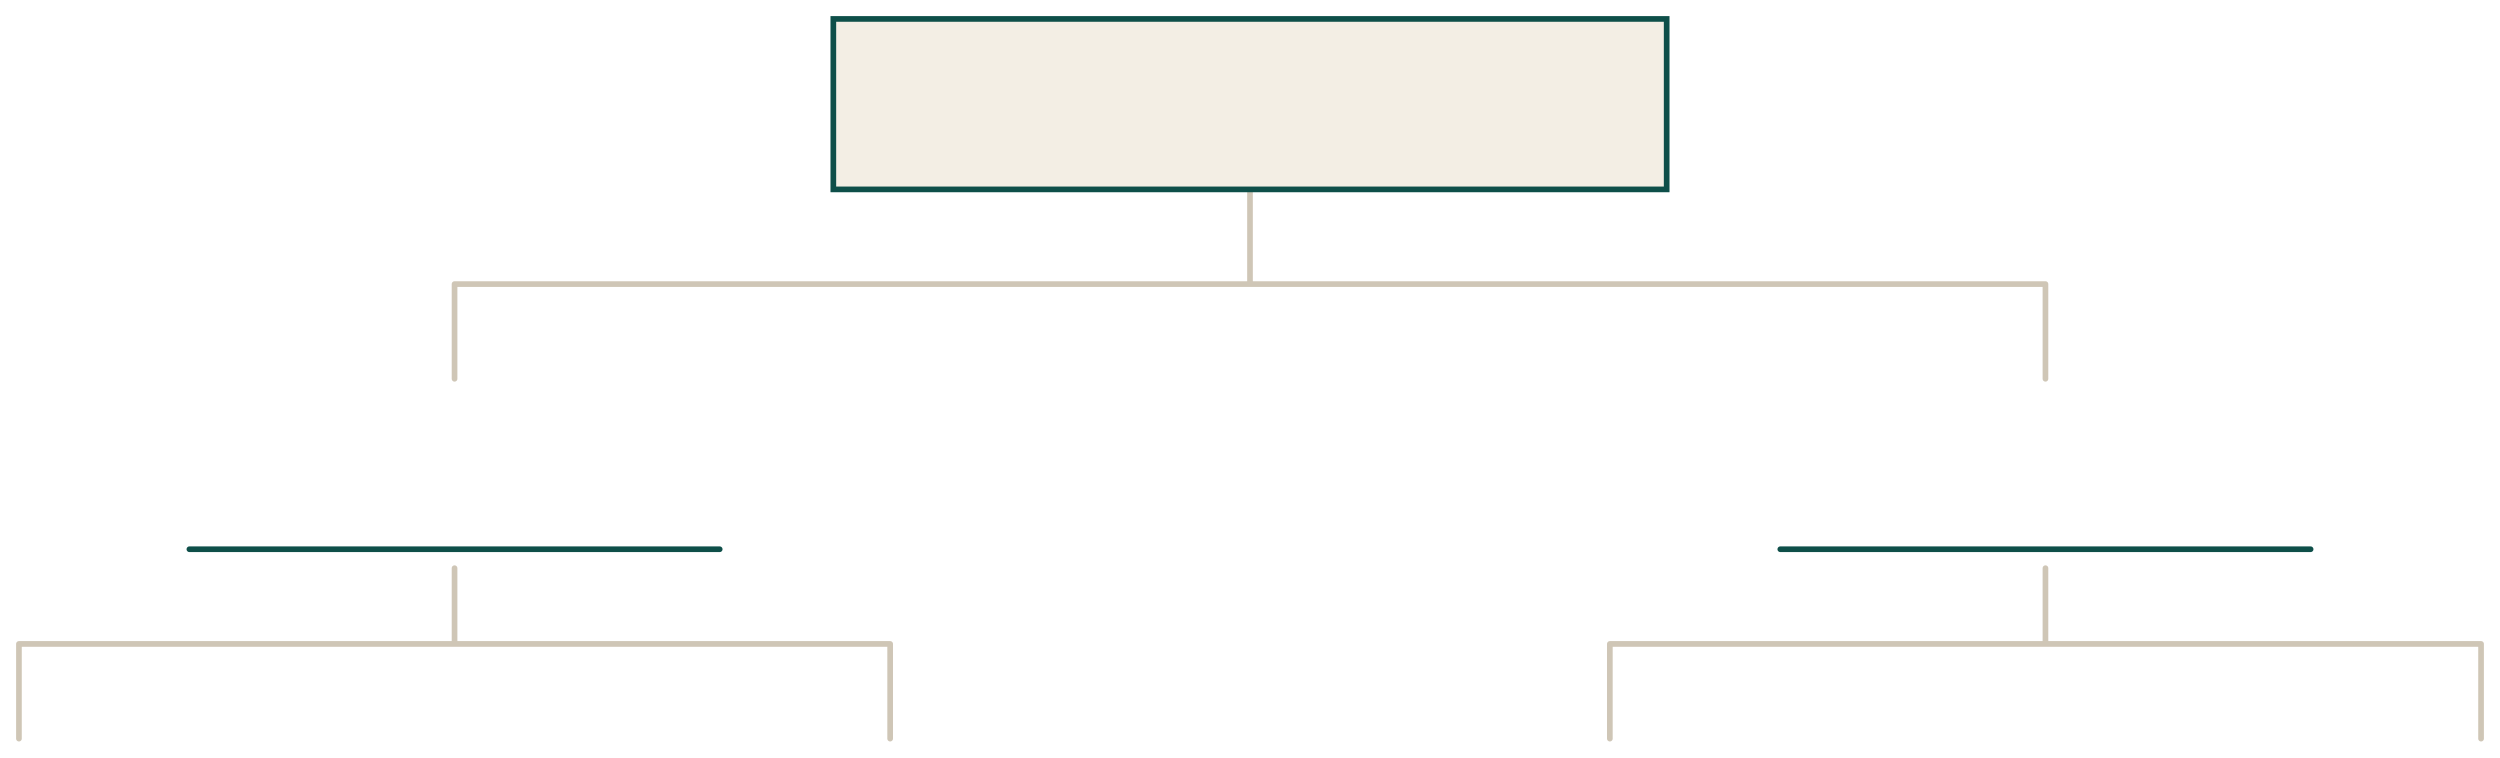
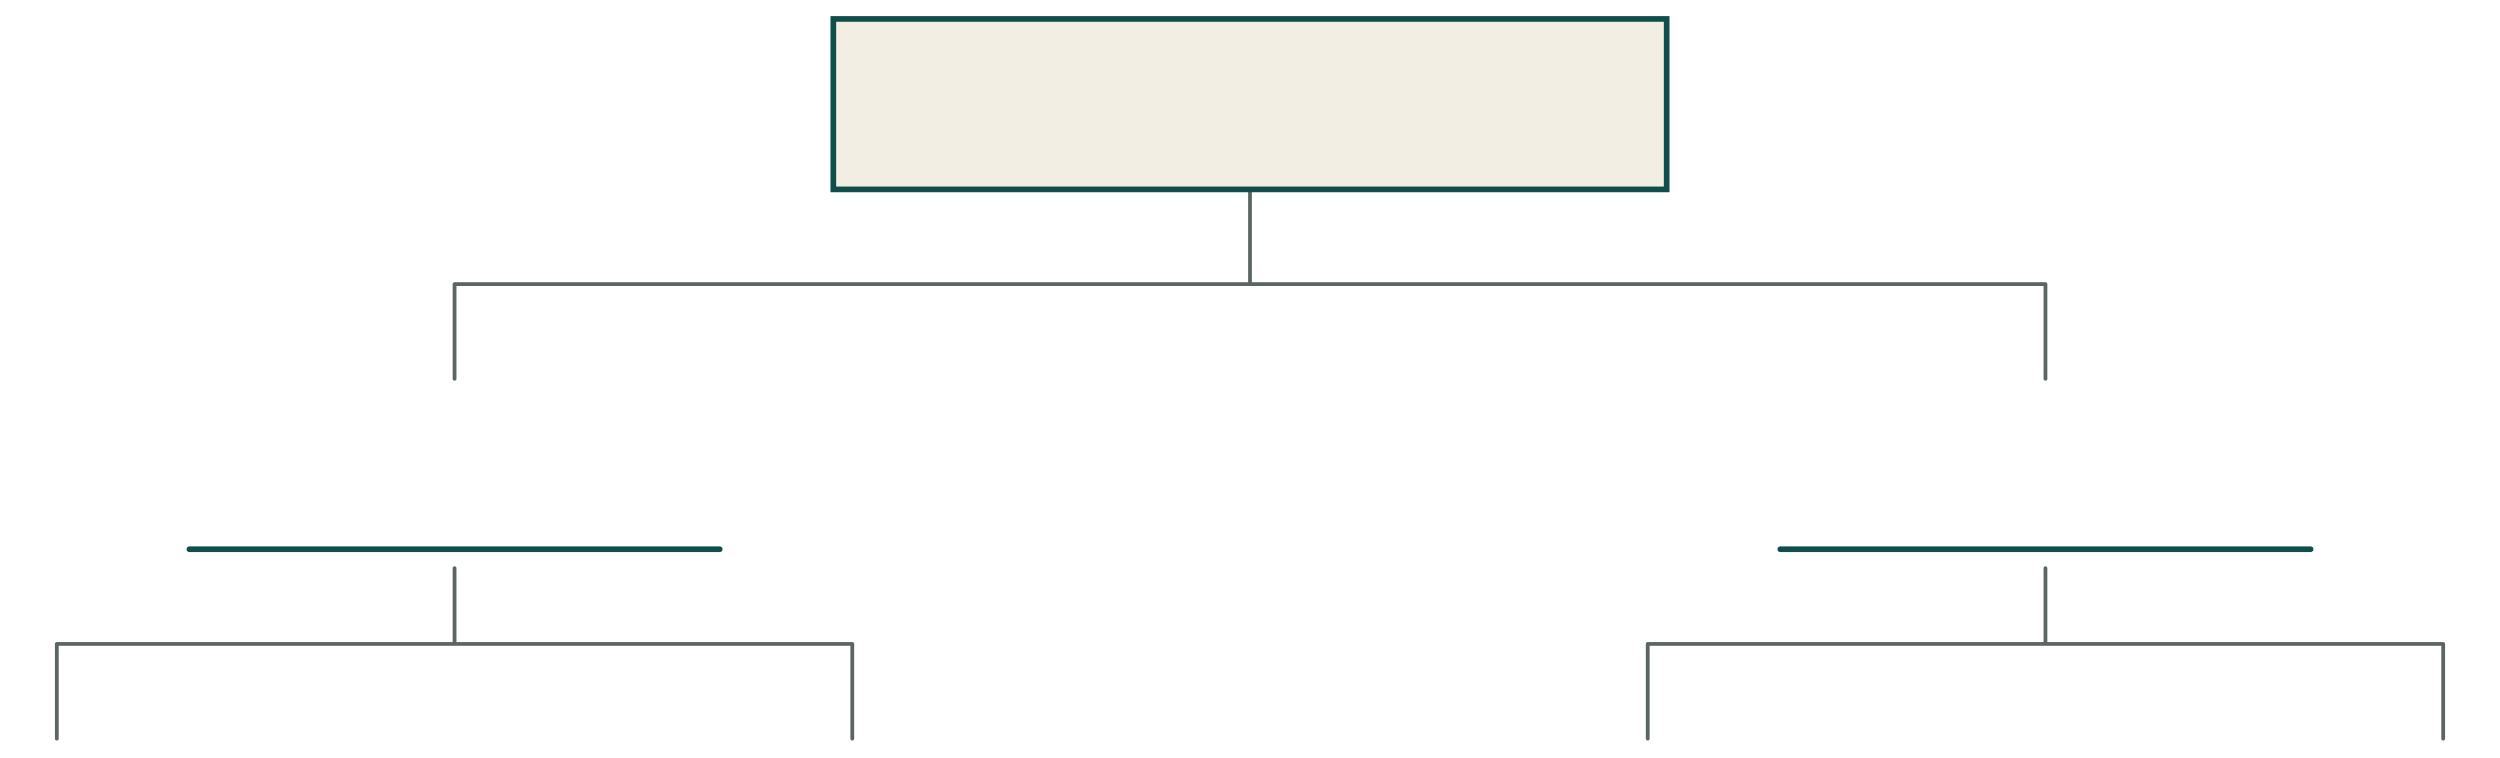
<svg xmlns="http://www.w3.org/2000/svg" viewBox="300 340 1320 400" width="1320" height="400">
-   <path d="M960 440 V490 M540 490 H1380 M540 490 V540 M1380 490 V540 M540 640 V680 M310 680 H770 M310 680 V730 M770 680 V730 M1380 640 V680 M1150 680 H1610 M1150 680 V730 M1610 680 V730" stroke="#CFC6B6" stroke-width="3" fill="none" stroke-linecap="round" />
+   <path d="M960 440 V490 M540 490 H1380 M540 490 V540 M1380 490 V540 M540 640 V680 M330 680 H750 M330 680 V730 M750 680 V730 M1380 640 V680 M1170 680 H1590 M1170 680 V730 M1590 680 V730" stroke="#5B6663" stroke-width="2" fill="none" stroke-linecap="round" />
  <rect x="740" y="350" width="440" height="90" fill="#F3EEE4" stroke="#0E4F49" stroke-width="3" />
  <path d="M400 630 H680 M1240 630 H1520" stroke="#0E4F49" stroke-width="3" fill="none" stroke-linecap="round" />
</svg>
